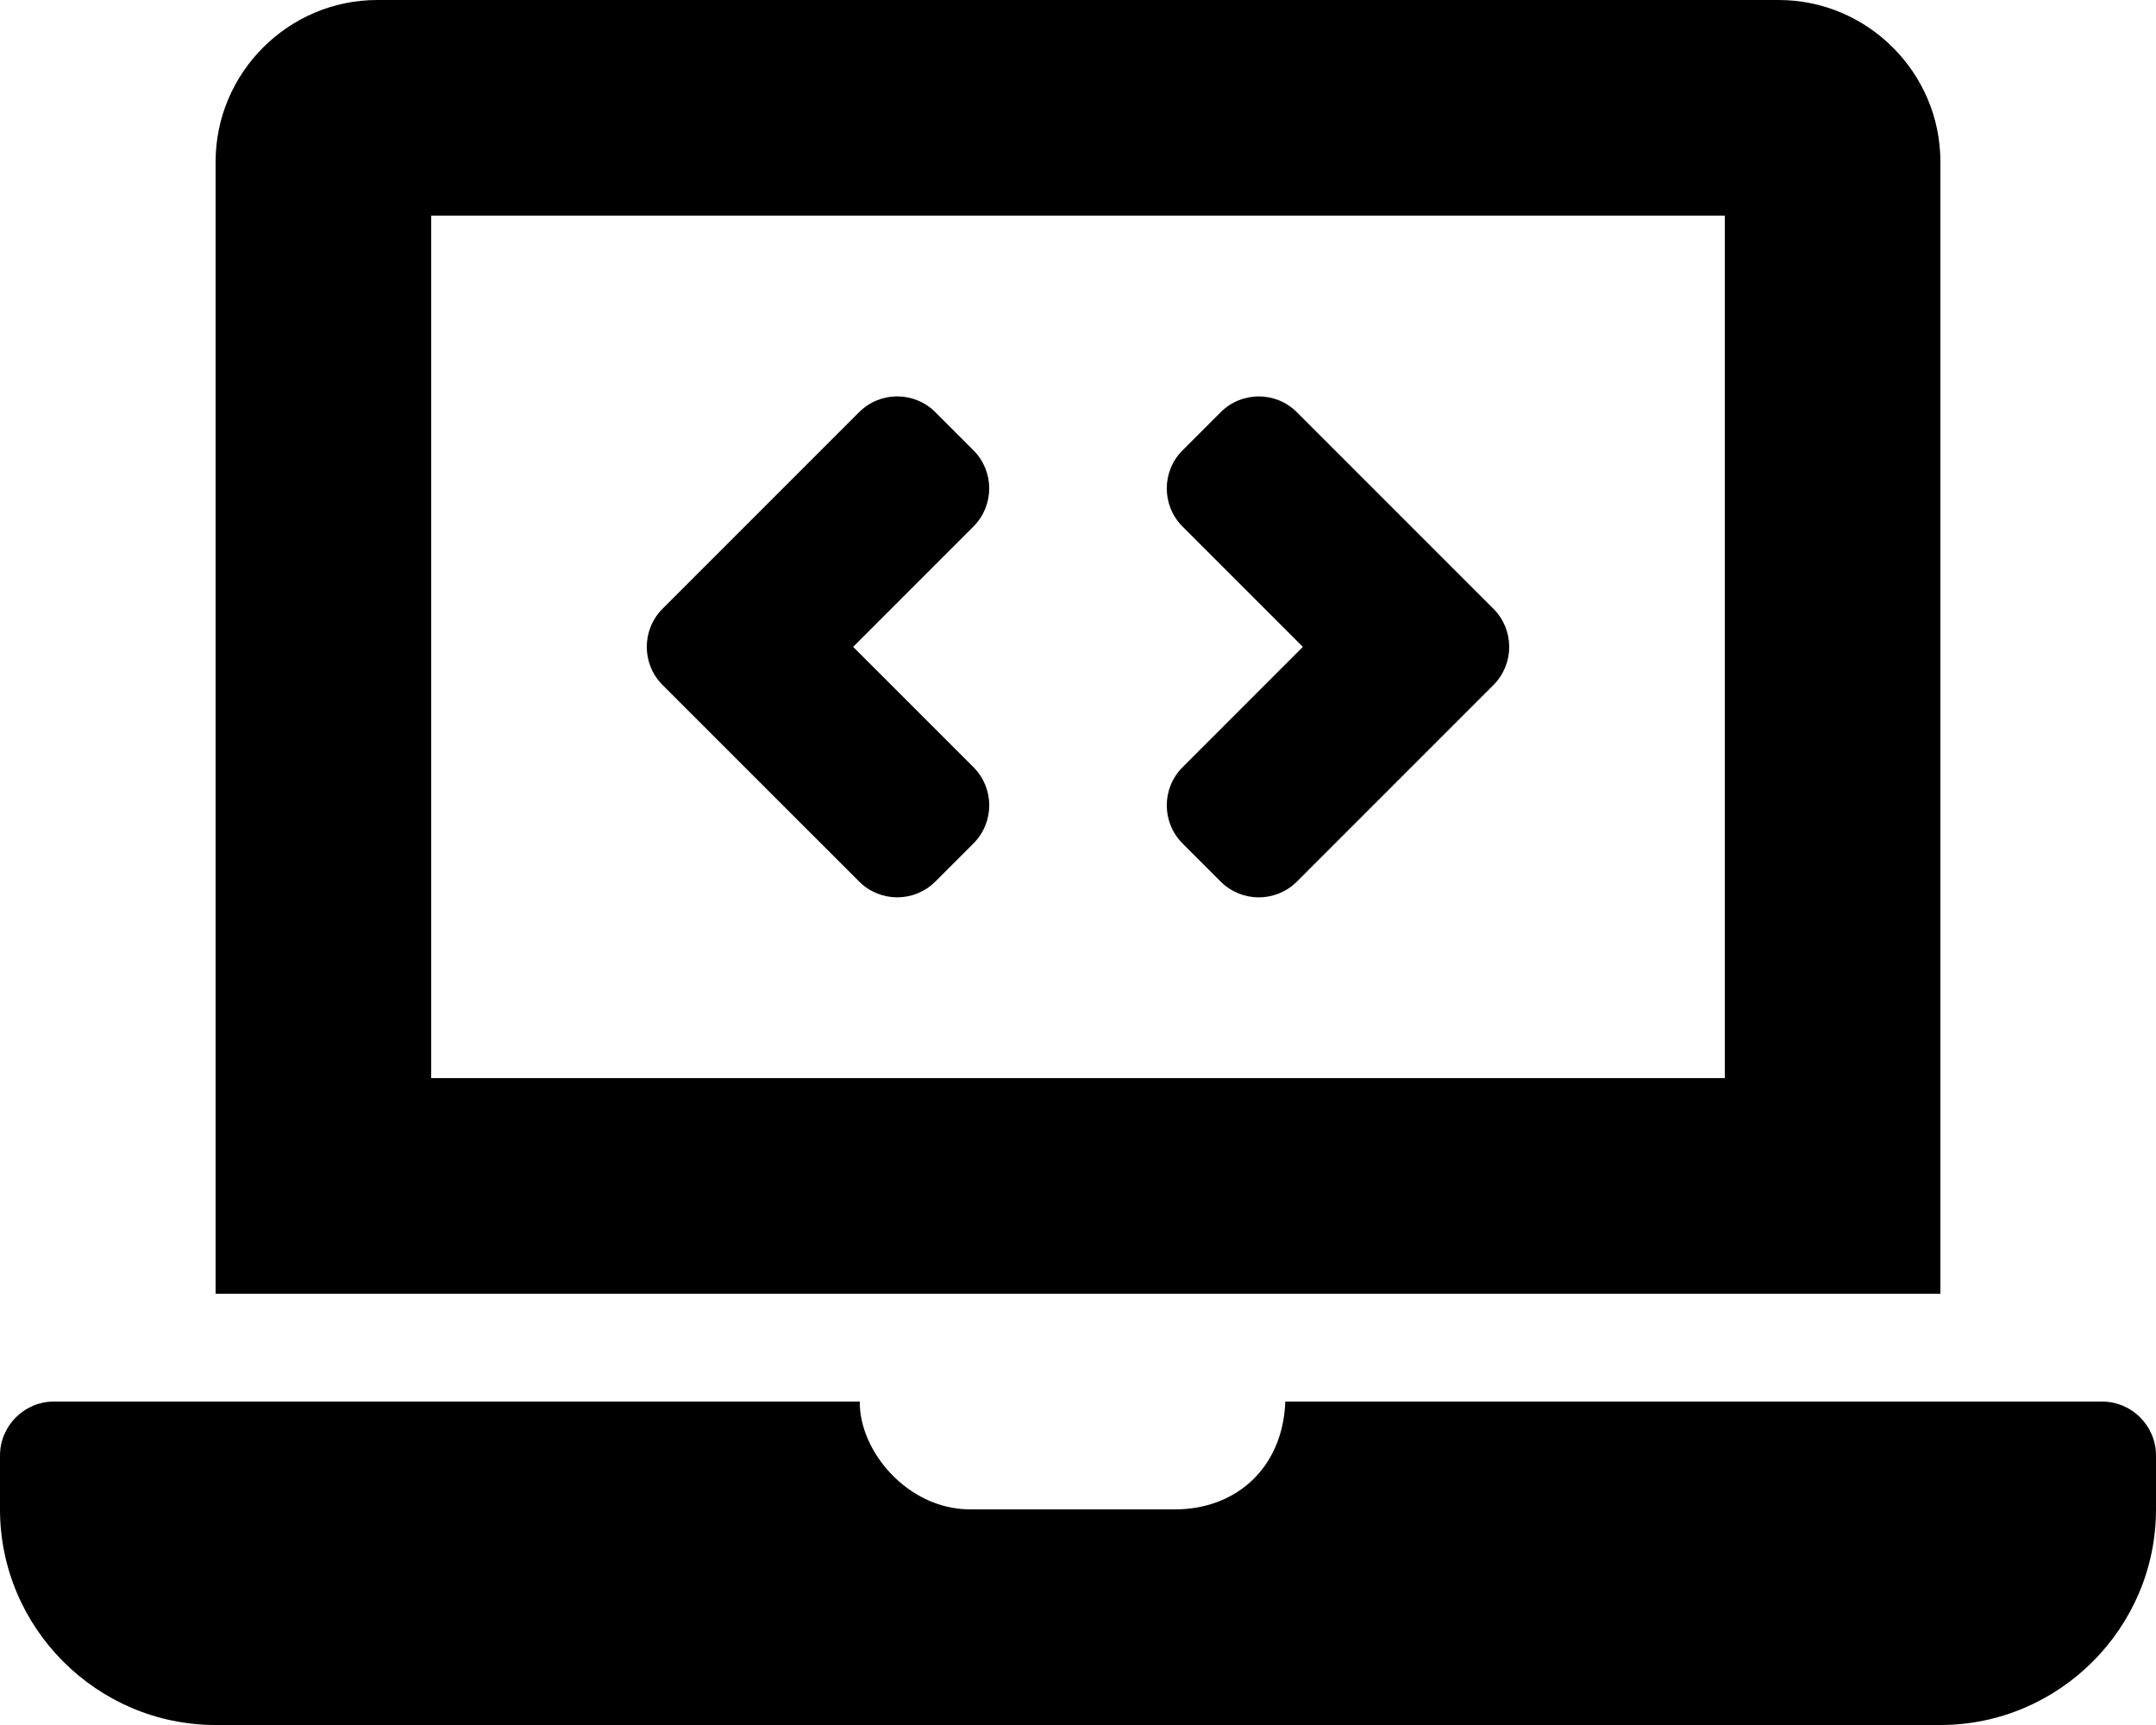
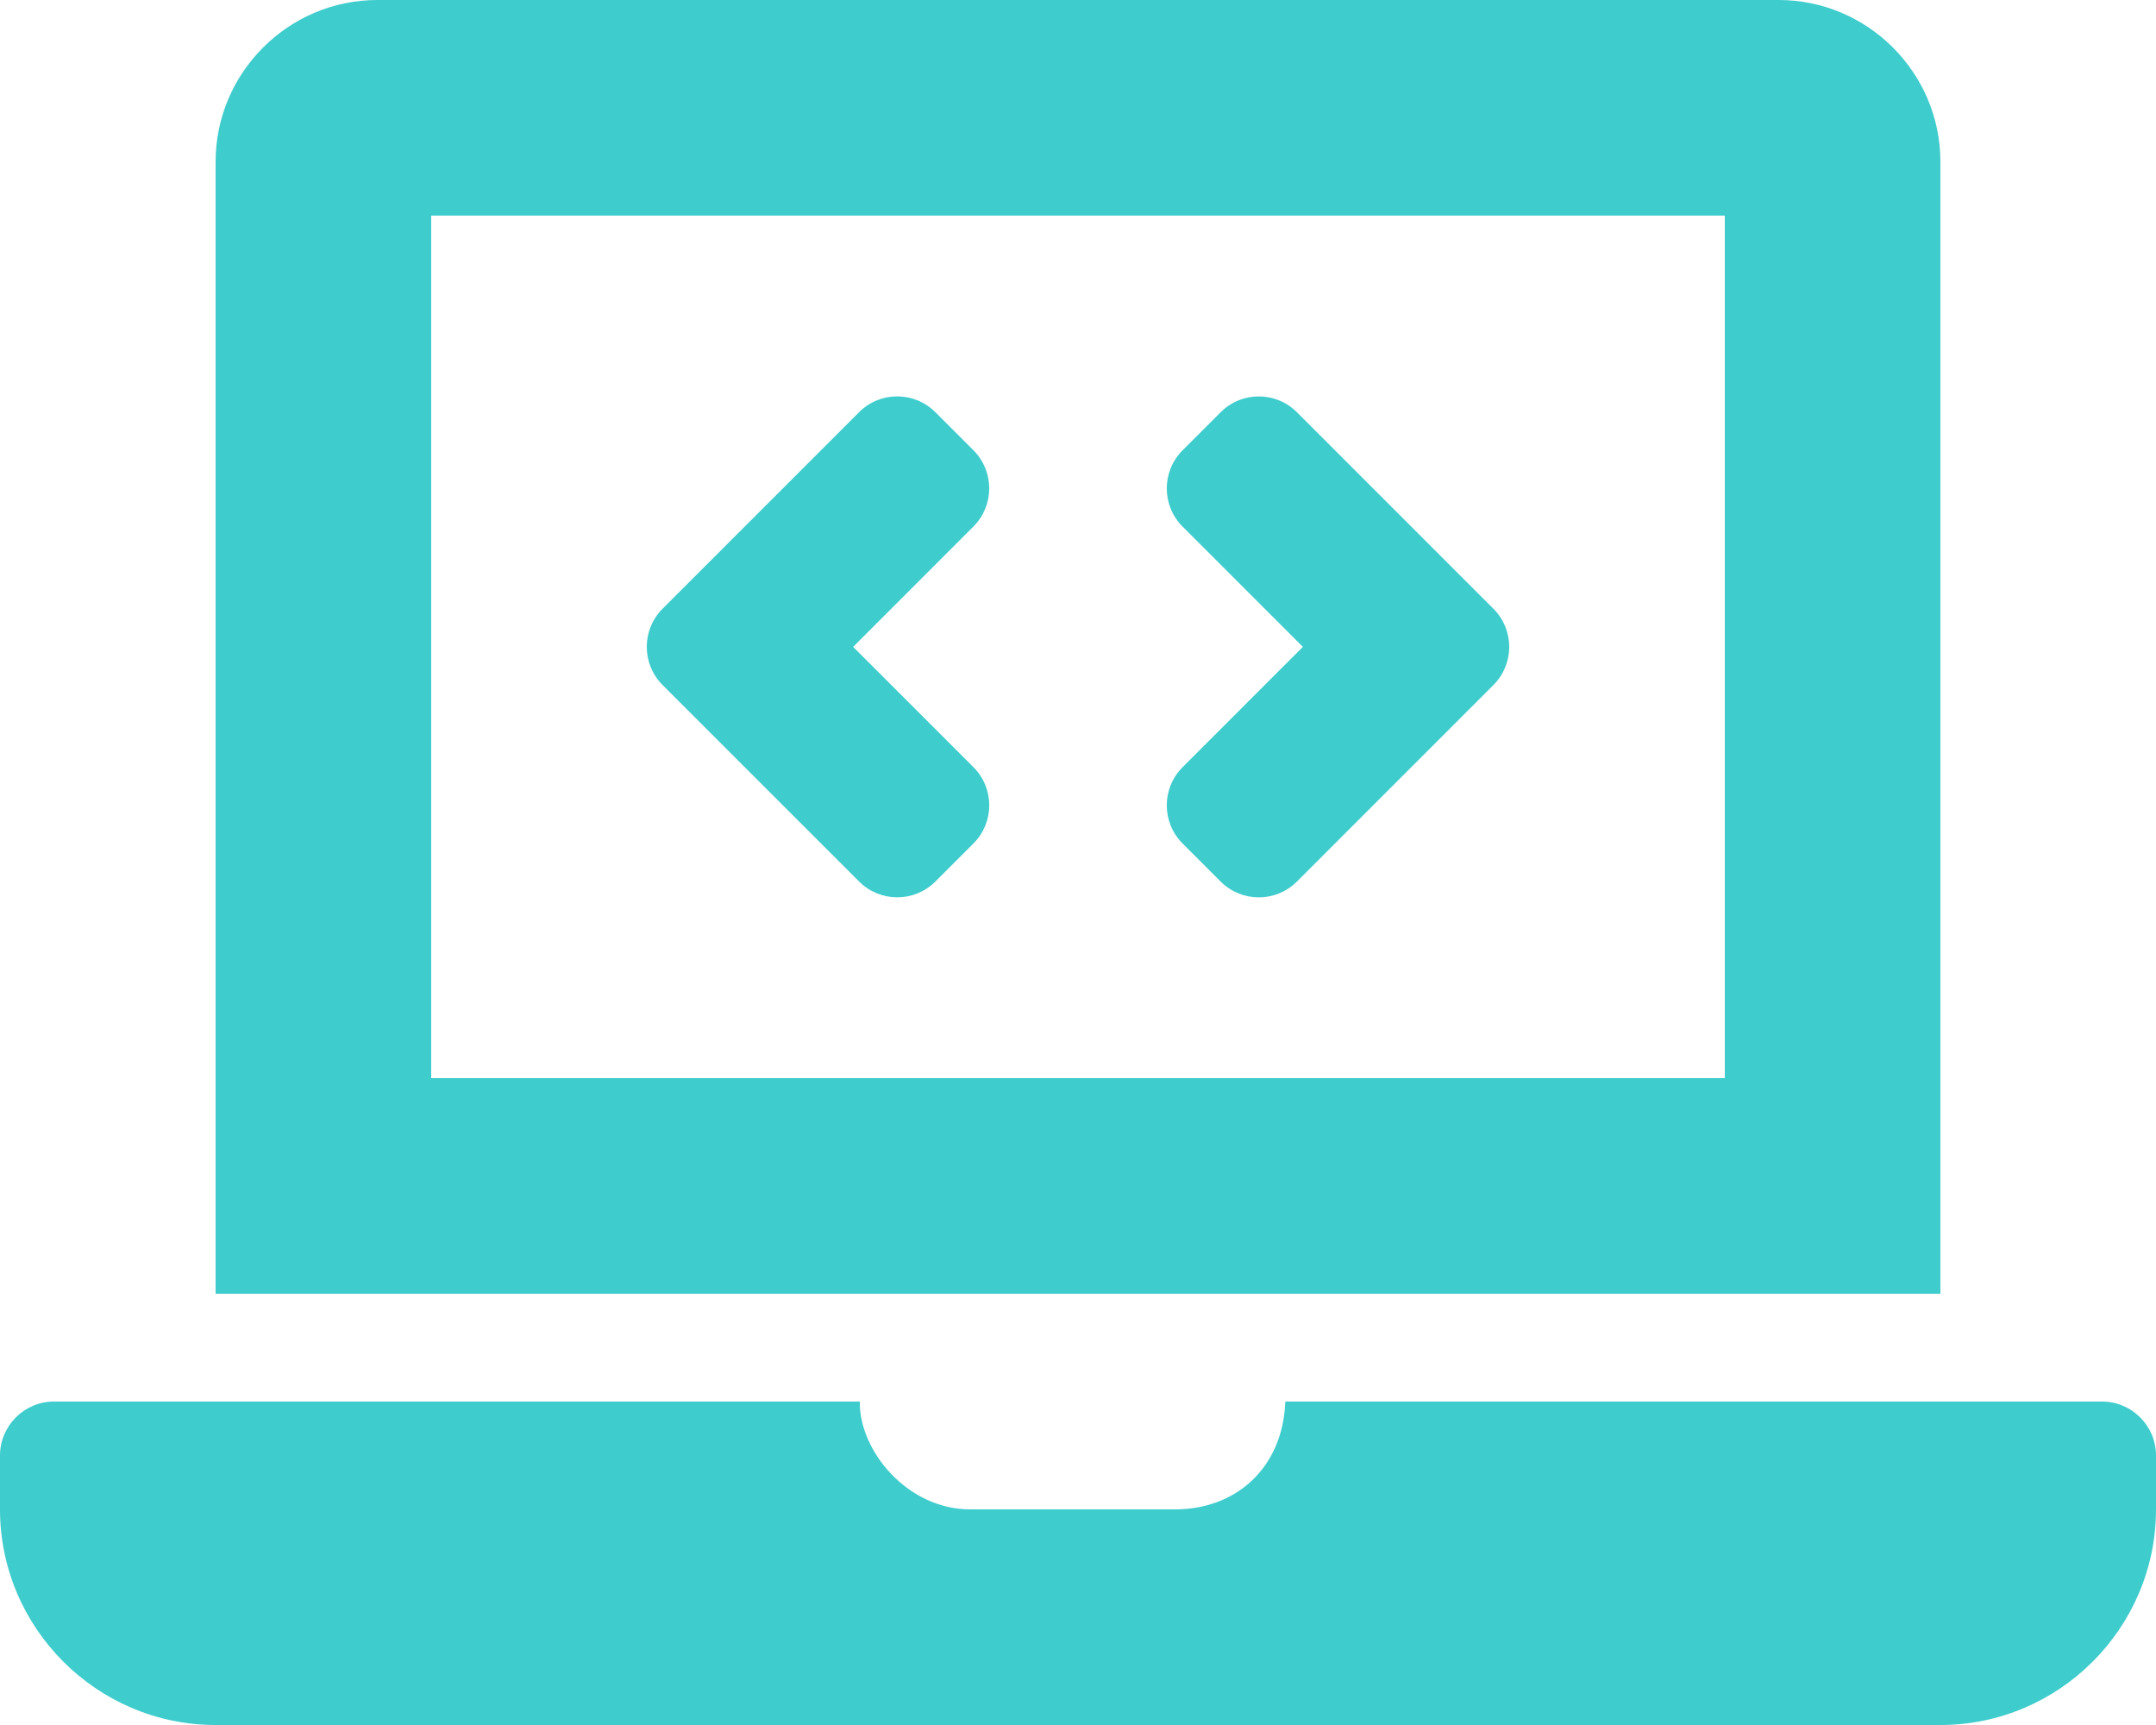
<svg xmlns="http://www.w3.org/2000/svg" aria-hidden="true" focusable="false" data-prefix="fas" data-icon="laptop-code" class="svg-inline--fa fa-laptop-code fa-w-20" role="img" viewBox="0 0 640 512">
-   <path fill="currentColor" d="M255.03 261.65c6.25 6.25 16.38 6.25 22.63 0l11.31-11.31c6.25-6.25 6.25-16.38 0-22.63L253.25 192l35.71-35.72c6.25-6.25 6.25-16.38 0-22.63l-11.31-11.31c-6.25-6.25-16.38-6.25-22.63 0l-58.34 58.34c-6.25 6.25-6.25 16.38 0 22.63l58.35 58.34zm96.01-11.3l11.31 11.31c6.25 6.25 16.38 6.25 22.63 0l58.34-58.34c6.25-6.25 6.25-16.38 0-22.63l-58.34-58.34c-6.25-6.25-16.38-6.25-22.63 0l-11.31 11.31c-6.25 6.25-6.25 16.38 0 22.63L386.75 192l-35.71 35.72c-6.25 6.25-6.25 16.38 0 22.63zM624 416H381.54c-.74 19.81-14.71 32-32.74 32H288c-18.69 0-33.02-17.47-32.77-32H16c-8.8 0-16 7.2-16 16v16c0 35.2 28.8 64 64 64h512c35.2 0 64-28.8 64-64v-16c0-8.8-7.2-16-16-16zM576 48c0-26.4-21.6-48-48-48H112C85.6 0 64 21.6 64 48v336h512V48zm-64 272H128V64h384v256z" />
+   <path fill="#3ECCCD" d="M255.03 261.65c6.25 6.25 16.38 6.25 22.63 0l11.31-11.31c6.25-6.25 6.25-16.38 0-22.63L253.25 192l35.71-35.72c6.25-6.25 6.25-16.38 0-22.63l-11.31-11.31c-6.25-6.25-16.38-6.25-22.63 0l-58.34 58.34c-6.25 6.25-6.25 16.38 0 22.63l58.35 58.34zm96.01-11.3l11.31 11.31c6.25 6.25 16.38 6.25 22.63 0l58.34-58.34c6.25-6.25 6.25-16.38 0-22.63l-58.34-58.34c-6.25-6.25-16.38-6.25-22.63 0l-11.31 11.31c-6.25 6.25-6.25 16.38 0 22.63L386.75 192l-35.71 35.72c-6.25 6.25-6.25 16.38 0 22.63zM624 416H381.54c-.74 19.81-14.71 32-32.74 32H288c-18.69 0-33.02-17.47-32.77-32H16c-8.8 0-16 7.2-16 16v16c0 35.2 28.8 64 64 64h512c35.2 0 64-28.8 64-64v-16c0-8.8-7.2-16-16-16zM576 48c0-26.4-21.6-48-48-48H112C85.6 0 64 21.6 64 48v336h512V48zm-64 272H128V64h384v256z" />
</svg>
